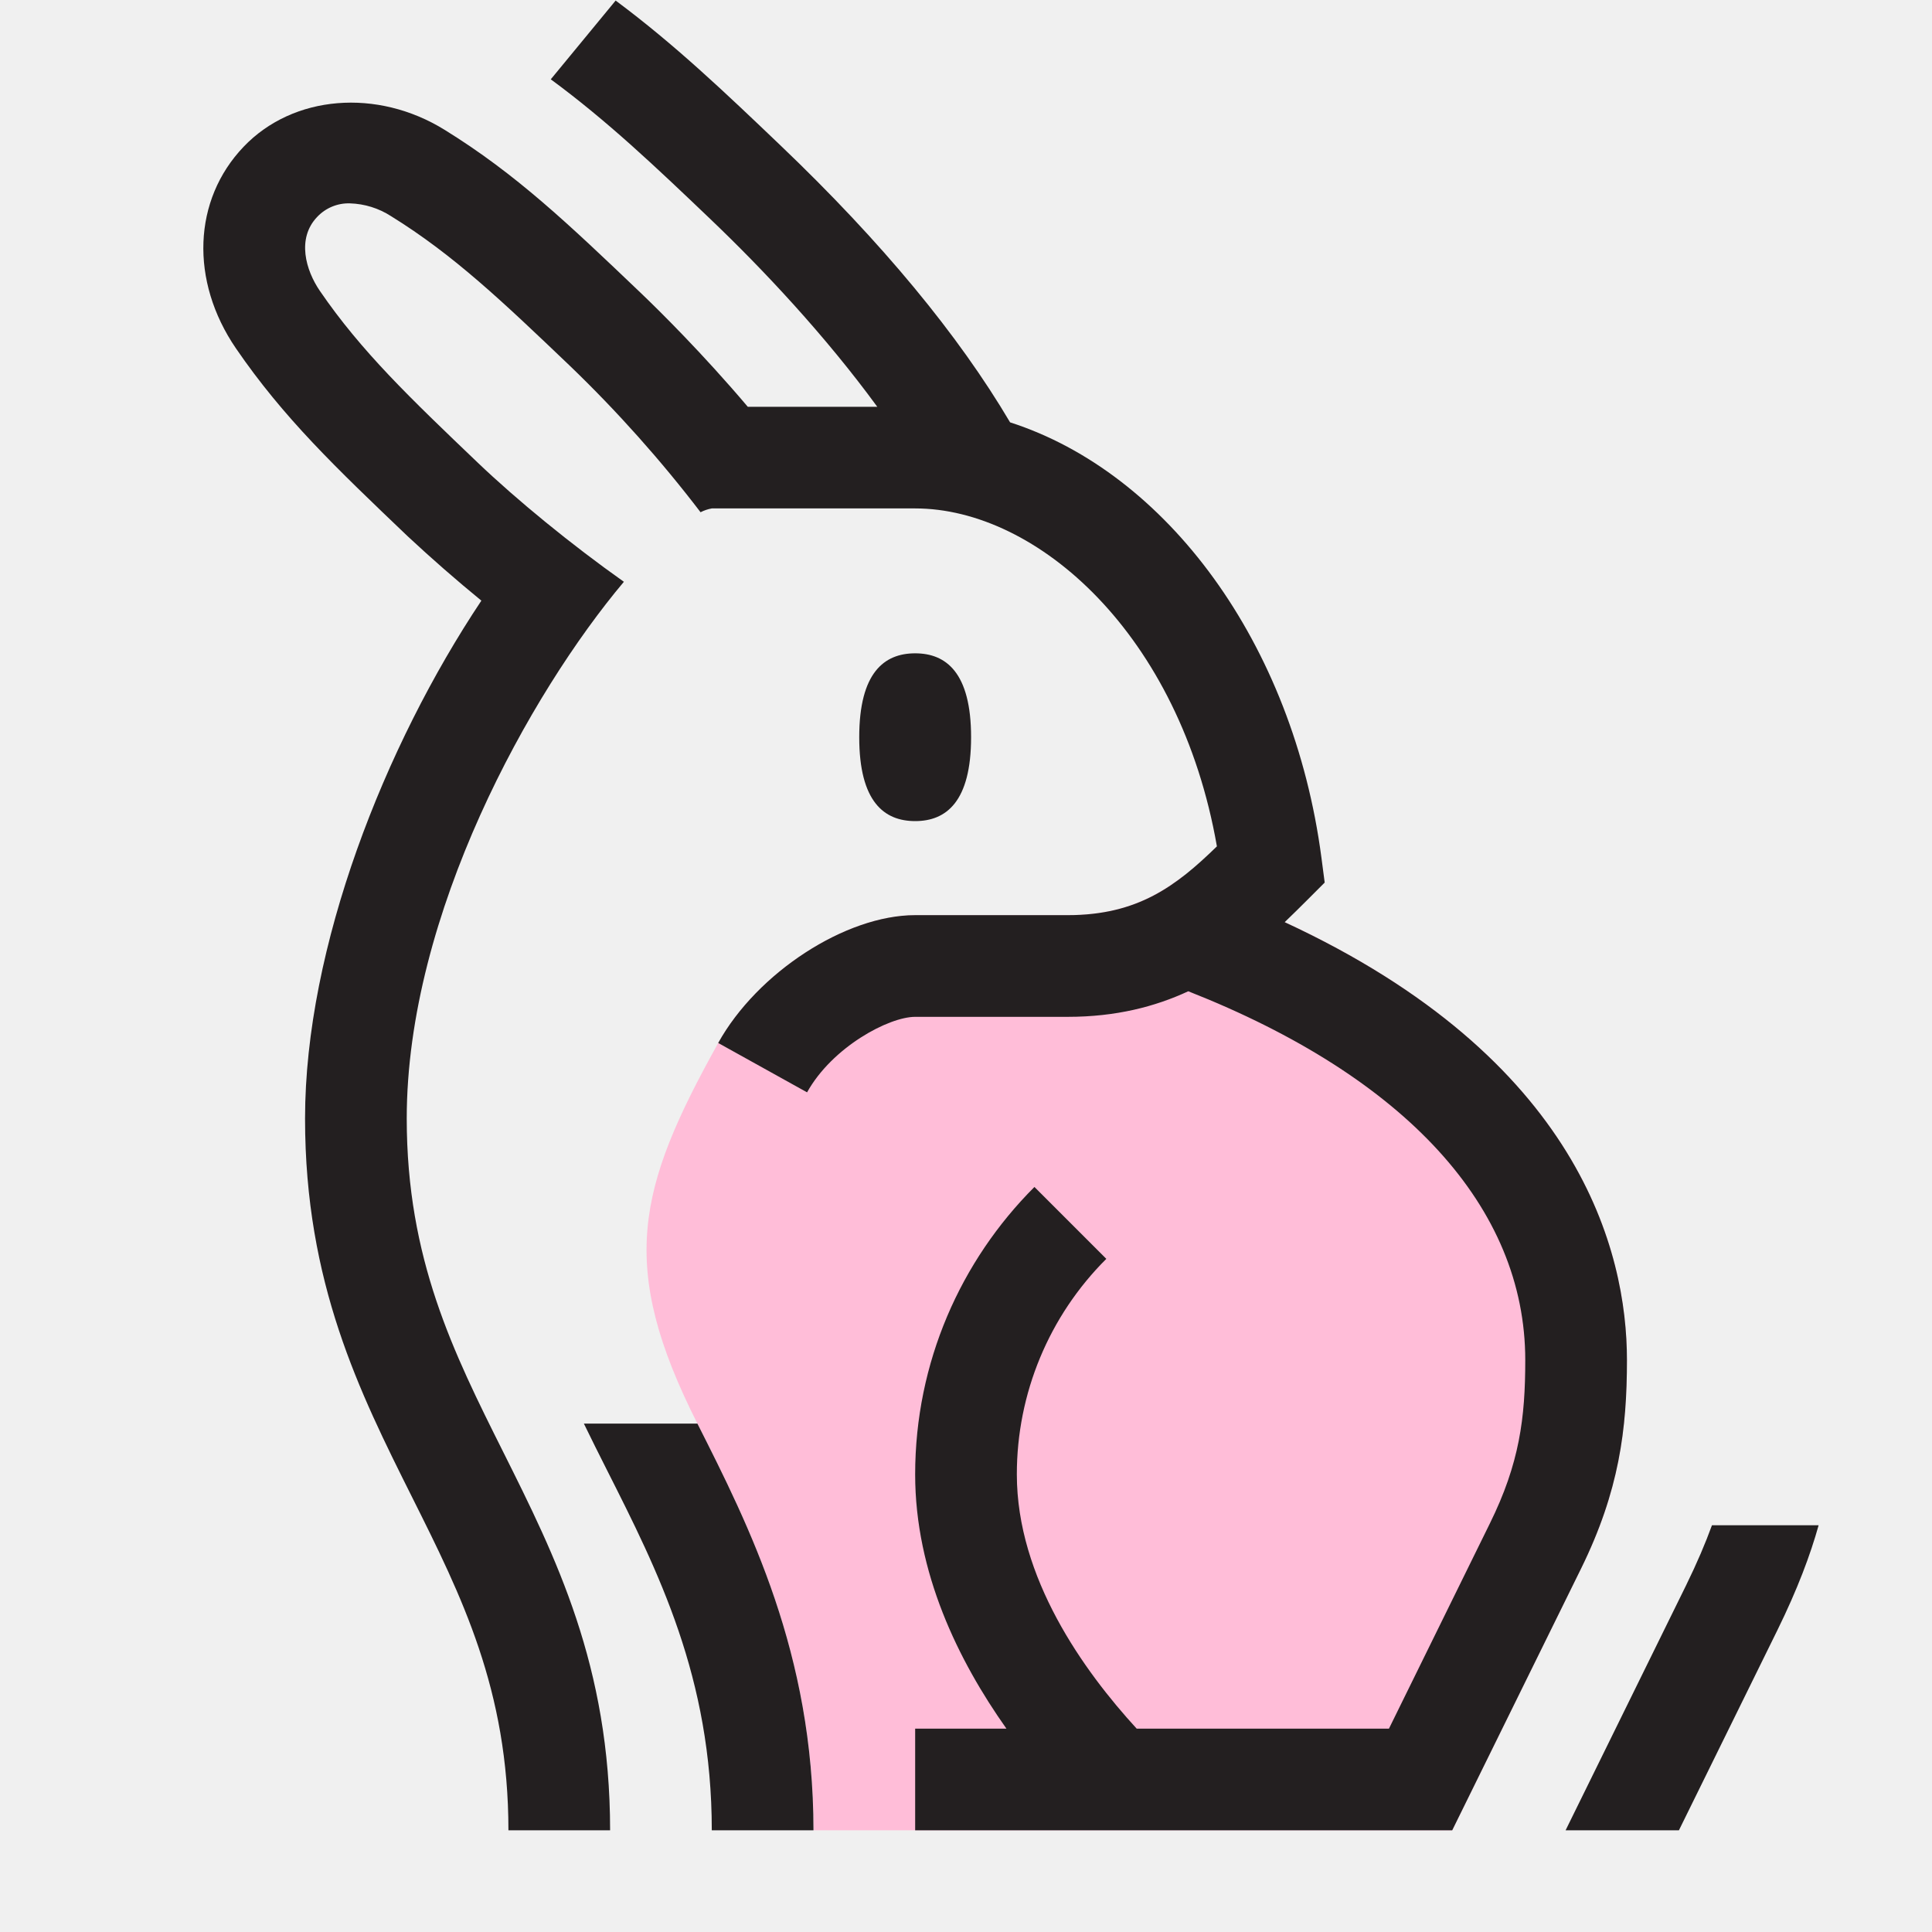
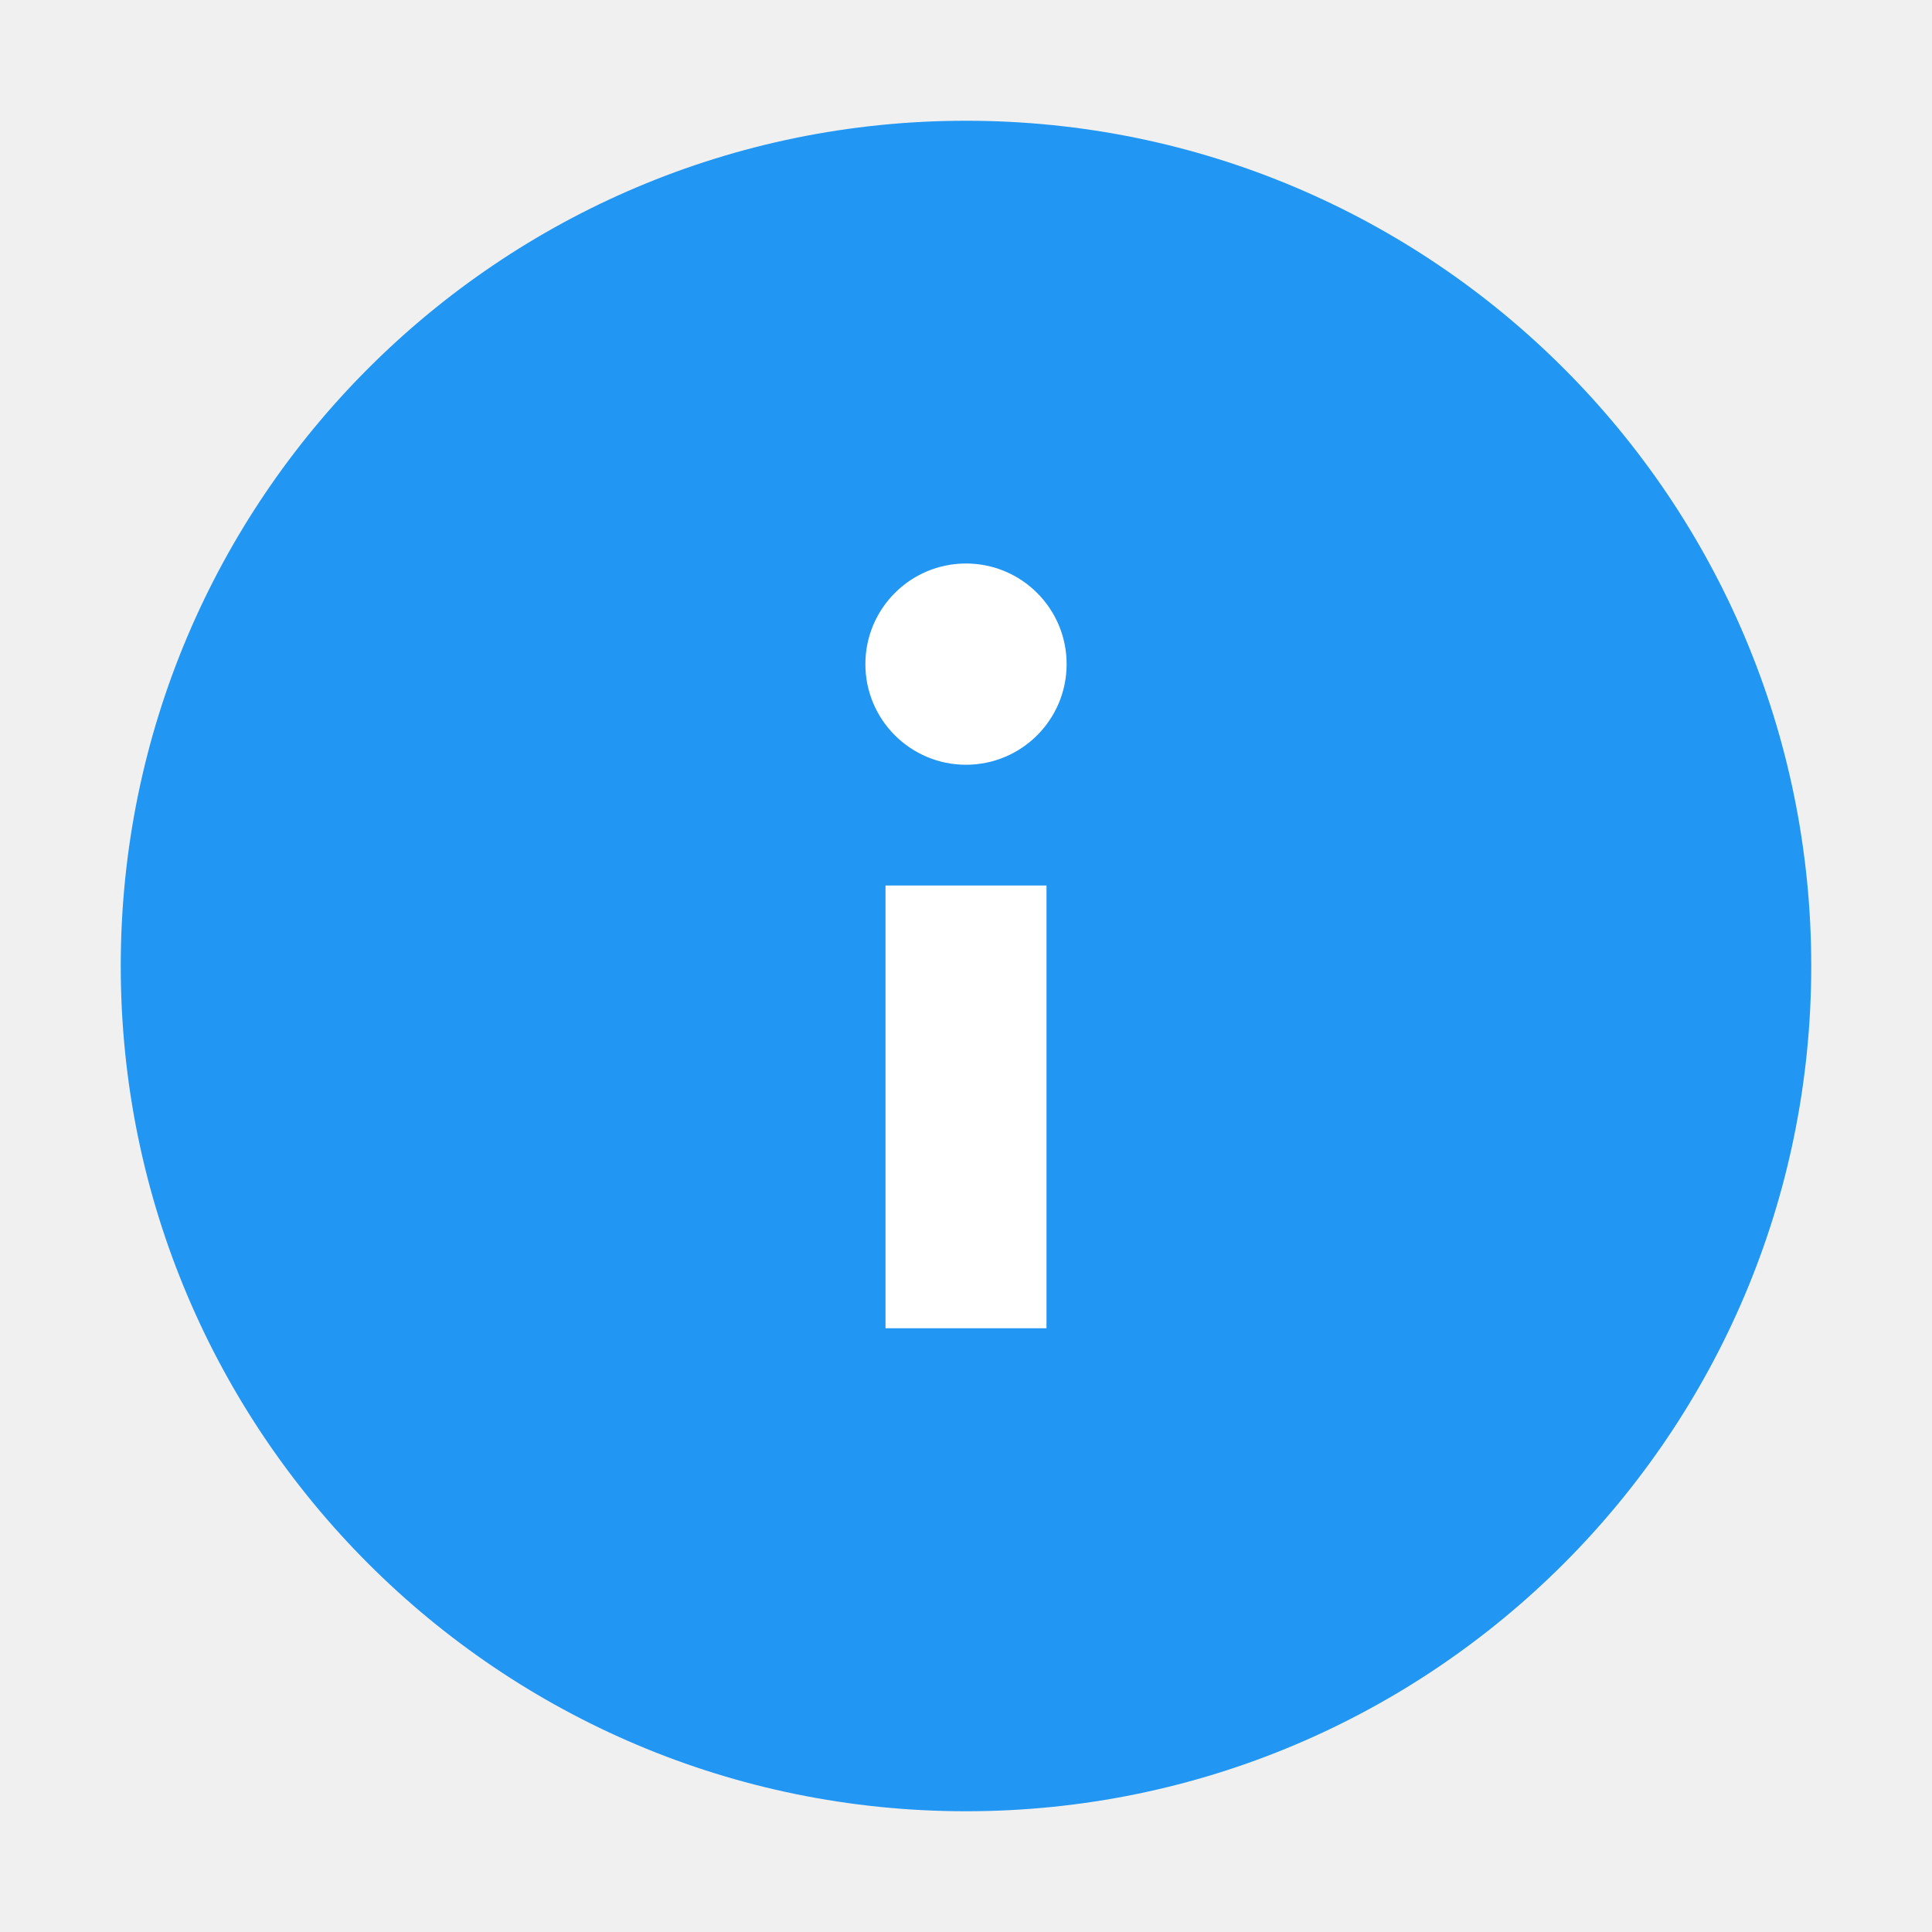
<svg xmlns="http://www.w3.org/2000/svg" width="800px" height="800px" viewBox="0 0 1024 1024" class="icon" version="1.1">
-   <path d="M680.96 488.744a1666.668 1666.668 0 0 0-54.434-23.956c-16.007 12.234-33.9 20.264-60.632 20.264h-80.842c-36.81 0-83.645 30.397-104.394 67.773-42.819 77.123-53.41 117.814-11.021 201.701C397.096 808.879 431.158 876.409 431.158 970.105h338.54l68.339-138.86c20.13-40.96 24.253-73.701 24.253-110.349 0.027-57.398-25.061-159.717-181.329-232.152z" fill="#FFBDD8" />
-   <path d="M862.316 720.896c0 36.621-4.123 69.389-24.253 110.349L769.698 970.105H485.053v-53.895h48.371C507.877 880.074 485.053 833.509 485.053 781.474c0-59.419 24.172-113.314 63.219-152.36l38.104 38.104A161.091 161.091 0 0 0 538.947 781.474c0 54.784 35.382 104.044 63.515 134.737h133.713l53.491-108.76c15.71-31.852 18.755-55.835 18.755-86.555 0-80.977-63.434-150.097-178.607-195.503-17.543 8.138-38.292 13.555-63.919 13.555h-80.842c-13.959 0-43.924 15.98-57.29 40.017l-47.104-26.166C401.408 515.449 448.243 485.053 485.053 485.053h80.842c37.268 0 57.479-15.441 79.091-36.46C625.368 336.195 549.753 269.474 485.053 269.474h-107.789a21.288 21.288 0 0 0-5.955 2.021A683.763 683.763 0 0 0 302.188 194.021c-35.84-34.223-61.763-58.934-94.909-79.441A42.442 42.442 0 0 0 185.479 107.789a22.824 22.824 0 0 0-17.381 7.195c-10.914 11.426-6.063 28.241 1.428 39.181 21.989 32.121 47.912 56.859 83.752 91.109 20.615 19.672 49.26 43.17 77.393 63.084C281.007 367.4 215.579 484.433 215.579 592.842c0 74.483 24.792 124.066 51.065 176.586C294.535 825.209 323.368 882.904 323.368 970.105h-53.895c0-74.483-24.792-124.066-51.065-176.586C190.518 737.738 161.684 680.044 161.684 592.842c0-90.867 42.227-197.686 93.453-274.486a803.759 803.759 0 0 1-39.047-34.115C177.853 247.754 150.232 221.4 125.036 184.616c-24.441-35.759-22.797-78.686 4.069-106.819 26.301-27.567 70.899-31.043 106.523-9 37.942 23.444 65.563 49.799 103.774 86.259 9.971 9.512 33.037 32.31 56.94 60.551h68.635c-27.621-37.78-60.416-72.731-88.522-99.544-28.834-27.54-54.73-52.116-84.534-74.024L326.306 0.296c31.232 23.229 57.802 48.532 87.309 76.719 53.841 51.389 94.451 100.595 121.748 146.836 82.836 26.651 150.043 116.871 165.026 230.75l1.725 13.177-9.405 9.405c-3.773 3.773-7.707 7.653-11.803 11.587C837.228 561.179 862.316 663.498 862.316 720.896zM309.464 754.526c3.934 8.057 7.896 16.088 11.992 24.145C348.888 832.97 377.263 889.128 377.263 970.105h53.895c0-93.696-34.061-161.226-61.521-215.579h-60.173z m597.908 53.895c-3.422 9.405-7.815 19.806-13.77 31.96L829.79 970.105h60.066l52.143-105.957c10.779-21.935 17.516-40.017 21.908-55.727h-56.536zM514.695 390.737c0-34.223-13.231-44.463-29.642-44.463s-29.642 10.24-29.642 44.463c0 34.25 13.231 44.463 29.642 44.463s29.642-10.213 29.642-44.463z" fill="#231F20" />
+   <path d="M512 512m-448 0a448 448 0 1 0 896 0 448 448 0 1 0-896 0Z" fill="#2196F3" />
+   <path d="M469.333 469.333h85.333v234.667h-85.333z" fill="#FFFFFF" />
+   <path d="M512 352m-53.333 0a53.333 53.333 0 1 0 106.667 0 53.333 53.333 0 1 0-106.667 0Z" fill="#FFFFFF" />
</svg>
